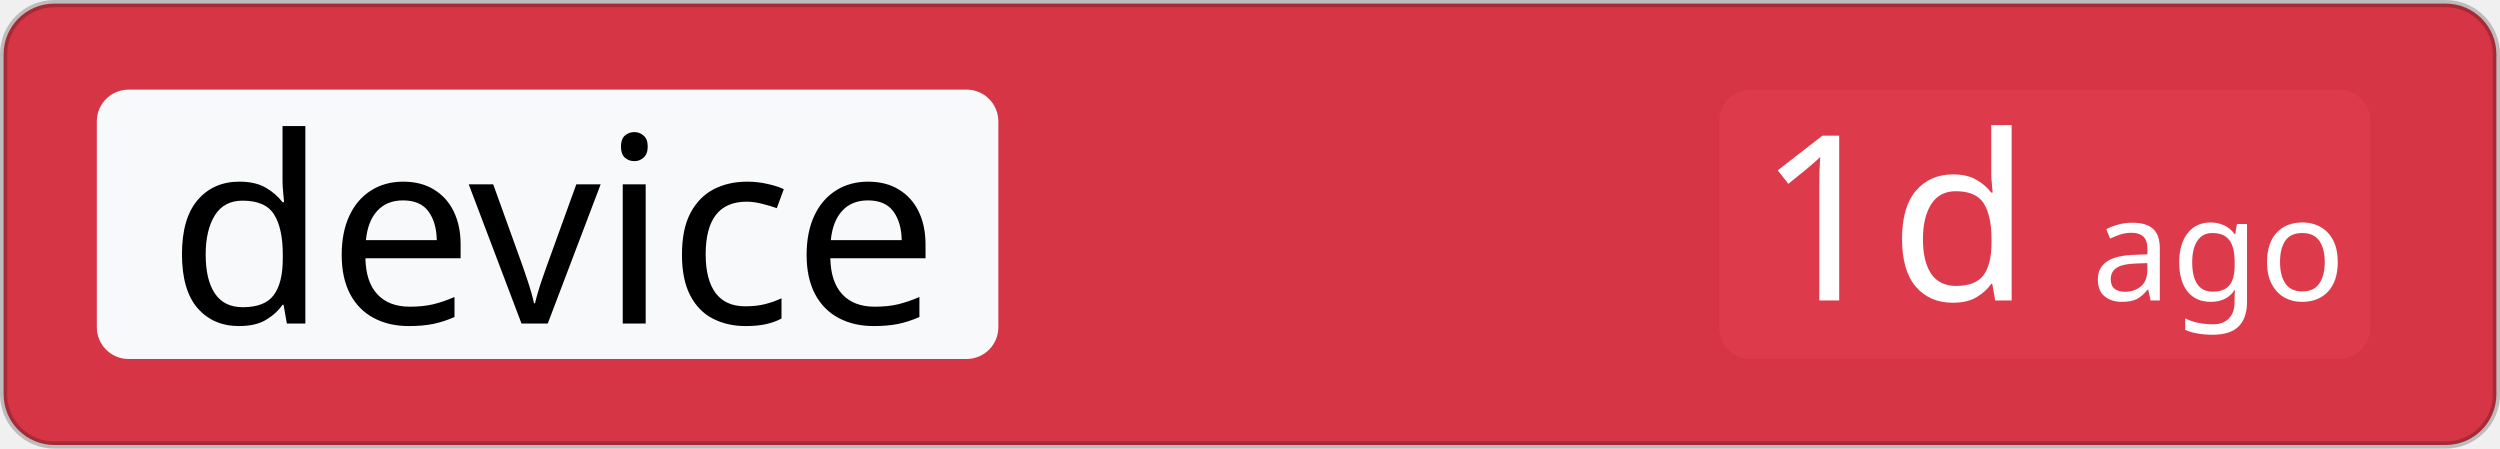
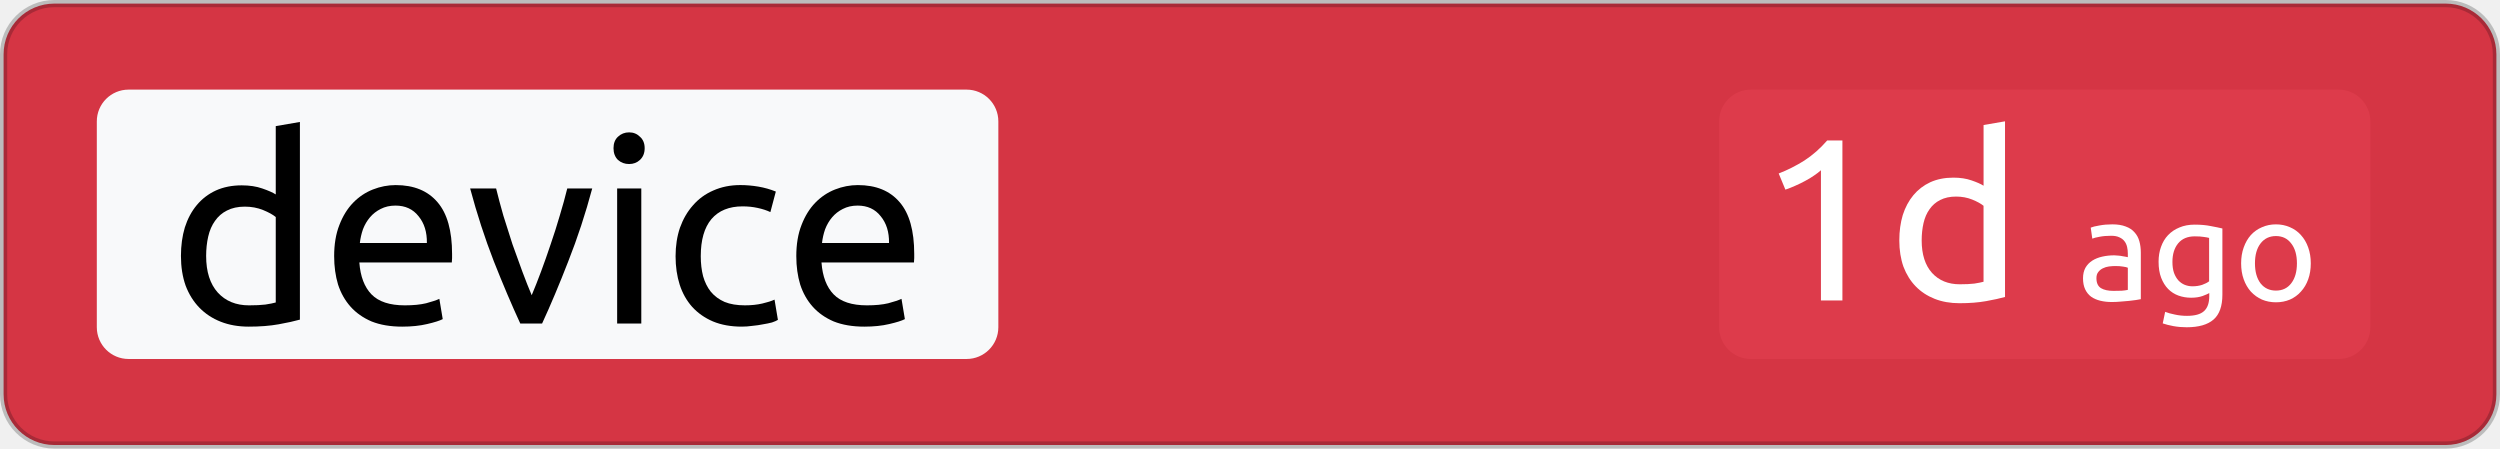
- <svg xmlns="http://www.w3.org/2000/svg" version="1.1" id="svg2" viewBox="0 0 306.486 54.996" height="15.521mm" width="86.497mm">
+ <svg xmlns="http://www.w3.org/2000/svg" width="86.497mm" height="15.521mm" viewBox="0 0 306.486 54.996" id="svg2" version="1.1">
  <defs id="defs4" />
-   <g transform="translate(-133.7857,-257.5765)" id="layer1">
-     <rect ry="6.218" y="258.017" x="134.226" height="54.115" width="305.605" id="rect4136" style="opacity:0.99;fill:#d53343;fill-opacity:1;fill-rule:nonzero;stroke:#000000;stroke-width:0.881;stroke-linecap:round;stroke-linejoin:round;stroke-miterlimit:4;stroke-dasharray:none;stroke-opacity:0.216" />
+   <g id="layer1" transform="translate(-133.7857,-257.5765)">
+     <rect style="opacity:0.99;fill:#d53343;fill-opacity:1;fill-rule:nonzero;stroke:#000000;stroke-width:0.881;stroke-linecap:round;stroke-linejoin:round;stroke-miterlimit:4;stroke-dasharray:none;stroke-opacity:0.216" id="rect4136" width="305.605" height="54.115" x="134.226" y="258.017" ry="6.218" />
    <g id="g4200">
-       <rect style="opacity:1;fill:#f8f9fa;fill-opacity:1;fill-rule:nonzero;stroke:none;stroke-width:0.944;stroke-linecap:round;stroke-linejoin:round;stroke-miterlimit:4;stroke-dasharray:none;stroke-opacity:0.216" id="rect4136-3" width="110.523" height="33.023" x="145.654" y="268.563" ry="3.893" />
-       <text xml:space="preserve" style="font-style:normal;font-variant:normal;font-weight:normal;font-stretch:normal;font-size:31.842px;line-height:125%;font-family:Ubuntu;-inkscape-font-specification:'Ubuntu, Normal';text-align:start;letter-spacing:0px;word-spacing:0px;writing-mode:lr-tb;text-anchor:start;fill:#000000;fill-opacity:1;stroke:none;stroke-width:1px;stroke-linecap:butt;stroke-linejoin:miter;stroke-opacity:1" x="154.345" y="297.238" id="text4155">
-         <tspan id="tspan4157" x="154.345" y="297.238">device</tspan>
-       </text>
+       <rect ry="3.893" y="268.563" x="145.654" height="33.023" width="110.523" id="rect4136-3" style="opacity:1;fill:#f8f9fa;fill-opacity:1;fill-rule:nonzero;stroke:none;stroke-width:0.944;stroke-linecap:round;stroke-linejoin:round;stroke-miterlimit:4;stroke-dasharray:none;stroke-opacity:0.216" />
+       <g id="text4155" style="font-style:normal;font-variant:normal;font-weight:normal;font-stretch:normal;font-size:31.842px;line-height:125%;font-family:Ubuntu;-inkscape-font-specification:'Ubuntu, Normal';text-align:start;letter-spacing:0px;word-spacing:0px;writing-mode:lr-tb;text-anchor:start;fill:#000000;fill-opacity:1;stroke:none;stroke-width:1px;stroke-linecap:butt;stroke-linejoin:miter;stroke-opacity:1">
+         <path id="path5921" style="" d="m 167.591,284.183 q -0.541,-0.446 -1.56,-0.86 -1.019,-0.414 -2.229,-0.414 -1.274,0 -2.197,0.478 -0.892,0.446 -1.465,1.274 -0.573,0.796 -0.828,1.911 -0.255,1.114 -0.255,2.388 0,2.898 1.433,4.49 1.433,1.56 3.821,1.56 1.21,0 2.006,-0.096 0.828,-0.127 1.274,-0.255 l 0,-10.476 z m 0,-11.145 2.961,-0.509 0,24.232 q -1.019,0.287 -2.611,0.573 -1.592,0.287 -3.662,0.287 -1.911,0 -3.439,-0.605 -1.528,-0.605 -2.611,-1.719 -1.083,-1.114 -1.688,-2.707 -0.573,-1.624 -0.573,-3.63 0,-1.911 0.478,-3.503 0.509,-1.592 1.465,-2.738 0.955,-1.146 2.324,-1.783 1.401,-0.637 3.184,-0.637 1.433,0 2.516,0.382 1.114,0.382 1.656,0.732 l 0,-8.374 z" />
+         <path id="path5923" style="" d="m 174.75,288.991 q 0,-2.197 0.637,-3.821 0.637,-1.656 1.688,-2.738 1.051,-1.083 2.42,-1.624 1.369,-0.541 2.802,-0.541 3.343,0 5.127,2.102 1.783,2.07 1.783,6.337 0,0.191 0,0.509 0,0.287 -0.032,0.541 l -11.336,0 q 0.191,2.579 1.497,3.917 1.306,1.337 4.076,1.337 1.56,0 2.611,-0.255 1.083,-0.287 1.624,-0.541 l 0.414,2.484 q -0.541,0.287 -1.911,0.605 -1.337,0.318 -3.057,0.318 -2.165,0 -3.757,-0.637 -1.56,-0.669 -2.579,-1.815 -1.019,-1.146 -1.528,-2.707 -0.478,-1.592 -0.478,-3.471 z m 11.368,-1.624 q 0.032,-2.006 -1.019,-3.28 -1.019,-1.306 -2.834,-1.306 -1.019,0 -1.815,0.414 -0.764,0.382 -1.306,1.019 -0.541,0.637 -0.86,1.465 -0.287,0.828 -0.382,1.688 l 8.215,0 z" />
+         <path id="path5925" style="" d="m 206.388,280.68 q -1.242,4.649 -2.929,8.916 -1.656,4.267 -3.216,7.642 l -2.675,0 q -1.56,-3.375 -3.248,-7.642 -1.656,-4.267 -2.898,-8.916 l 3.184,0 q 0.382,1.56 0.892,3.343 0.541,1.751 1.114,3.503 0.605,1.719 1.21,3.343 0.605,1.624 1.146,2.898 0.541,-1.274 1.146,-2.898 0.605,-1.624 1.178,-3.343 0.605,-1.751 1.114,-3.503 0.541,-1.783 0.923,-3.343 l 3.057,0 z" />
+         <path id="path5927" style="" d="m 212.405,297.238 -2.961,0 0,-16.558 2.961,0 0,16.558 z m -1.497,-19.551 q -0.796,0 -1.369,-0.509 -0.541,-0.541 -0.541,-1.433 0,-0.892 0.541,-1.401 0.573,-0.541 1.369,-0.541 0.796,0 1.337,0.541 0.573,0.509 0.573,1.401 0,0.892 -0.573,1.433 -0.541,0.509 -1.337,0.509 z" />
+         <path id="path5929" style="" d="m 224.725,297.62 q -2.006,0 -3.534,-0.637 -1.497,-0.637 -2.547,-1.783 -1.019,-1.146 -1.528,-2.707 -0.509,-1.592 -0.509,-3.503 0,-1.911 0.541,-3.503 0.573,-1.592 1.592,-2.738 1.019,-1.178 2.484,-1.815 1.497,-0.669 3.312,-0.669 1.114,0 2.229,0.191 1.114,0.191 2.133,0.605 l -0.669,2.516 q -0.669,-0.318 -1.56,-0.509 -0.86,-0.191 -1.847,-0.191 -2.484,0 -3.821,1.56 -1.306,1.56 -1.306,4.553 0,1.337 0.287,2.452 0.318,1.114 0.955,1.911 0.669,0.796 1.688,1.242 1.019,0.414 2.484,0.414 1.178,0 2.133,-0.223 0.955,-0.223 1.497,-0.478 l 0.414,2.484 q -0.255,0.159 -0.732,0.318 -0.478,0.127 -1.083,0.223 -0.605,0.127 -1.306,0.191 -0.669,0.096 -1.306,0.096 z" />
+         <path id="path5931" style="" d="m 231.407,288.991 q 0,-2.197 0.637,-3.821 0.637,-1.656 1.688,-2.738 1.051,-1.083 2.42,-1.624 1.369,-0.541 2.802,-0.541 3.343,0 5.127,2.102 1.783,2.07 1.783,6.337 0,0.191 0,0.509 0,0.287 -0.032,0.541 l -11.336,0 q 0.191,2.579 1.497,3.917 1.306,1.337 4.076,1.337 1.56,0 2.611,-0.255 1.083,-0.287 1.624,-0.541 l 0.414,2.484 q -0.541,0.287 -1.911,0.605 -1.337,0.318 -3.057,0.318 -2.165,0 -3.757,-0.637 -1.56,-0.669 -2.579,-1.815 -1.019,-1.146 -1.528,-2.707 -0.478,-1.592 -0.478,-3.471 z m 11.368,-1.624 q 0.032,-2.006 -1.019,-3.28 -1.019,-1.306 -2.834,-1.306 -1.019,0 -1.815,0.414 -0.764,0.382 -1.306,1.019 -0.541,0.637 -0.86,1.465 -0.287,0.828 -0.382,1.688 l 8.215,0 z" />
+       </g>
    </g>
-     <rect ry="3.893" y="268.563" x="344.544" height="33.023" width="79.831" id="rect4136-3-3" style="opacity:1;fill:#dd3b4b;fill-opacity:1;fill-rule:nonzero;stroke:none;stroke-width:0.944;stroke-linecap:round;stroke-linejoin:round;stroke-miterlimit:4;stroke-dasharray:none;stroke-opacity:0.216" />
-     <text id="text4155-6" y="294.409" x="349.213" style="font-style:normal;font-variant:normal;font-weight:normal;font-stretch:normal;font-size:28.298px;line-height:125%;font-family:Ubuntu;-inkscape-font-specification:'Ubuntu, Normal';text-align:start;letter-spacing:0px;word-spacing:0px;writing-mode:lr-tb;text-anchor:start;fill:#000000;fill-opacity:1;stroke:none;stroke-width:1px;stroke-linecap:butt;stroke-linejoin:miter;stroke-opacity:1" xml:space="preserve">
-       <tspan style="fill:#ffffff;fill-opacity:1" id="tspan4192" y="294.409" x="349.213">1d <tspan id="tspan6128" style="font-size:17.5px">ago</tspan>
-       </tspan>
-       <tspan style="fill:#ffffff;fill-opacity:1" y="329.781" x="349.213" id="tspan6122" />
-     </text>
+     <rect style="opacity:1;fill:#dd3b4b;fill-opacity:1;fill-rule:nonzero;stroke:none;stroke-width:0.944;stroke-linecap:round;stroke-linejoin:round;stroke-miterlimit:4;stroke-dasharray:none;stroke-opacity:0.216" id="rect4136-3-3" width="79.831" height="33.023" x="344.544" y="268.563" ry="3.893" />
+     <g id="text4155-6" style="font-style:normal;font-variant:normal;font-weight:normal;font-stretch:normal;font-size:28.298px;line-height:125%;font-family:Ubuntu;-inkscape-font-specification:'Ubuntu, Normal';text-align:start;letter-spacing:0px;word-spacing:0px;writing-mode:lr-tb;text-anchor:start;fill:#000000;fill-opacity:1;stroke:none;stroke-width:1px;stroke-linecap:butt;stroke-linejoin:miter;stroke-opacity:1">
+       <path id="path5934" style="fill:#ffffff;fill-opacity:1" d="m 351.845,278.845 q 1.613,-0.623 3.141,-1.585 1.528,-0.99 2.801,-2.462 l 1.868,0 0,19.61 -2.632,0 0,-15.96 q -0.34,0.311 -0.849,0.651 -0.481,0.34 -1.075,0.651 -0.566,0.311 -1.217,0.594 -0.623,0.283 -1.217,0.481 l -0.821,-1.981 z" />
+       <path id="path5936" style="fill:#ffffff;fill-opacity:1" d="m 376.958,282.807 q -0.481,-0.396 -1.387,-0.764 -0.906,-0.368 -1.981,-0.368 -1.132,0 -1.953,0.424 -0.792,0.396 -1.302,1.132 -0.509,0.707 -0.736,1.698 -0.226,0.99 -0.226,2.122 0,2.575 1.273,3.99 1.273,1.387 3.396,1.387 1.075,0 1.783,-0.085 0.736,-0.113 1.132,-0.226 l 0,-9.31 z m 0,-9.904 2.632,-0.453 0,21.535 q -0.906,0.255 -2.32,0.509 -1.415,0.255 -3.254,0.255 -1.698,0 -3.056,-0.538 -1.358,-0.538 -2.32,-1.528 -0.962,-0.99 -1.5,-2.405 -0.509,-1.443 -0.509,-3.226 0,-1.698 0.424,-3.113 0.453,-1.415 1.302,-2.434 0.849,-1.019 2.066,-1.585 1.245,-0.566 2.83,-0.566 1.273,0 2.236,0.34 0.99,0.34 1.471,0.651 l 0,-7.442 z" />
+       <path id="path5938" style="font-size:17.5px;fill:#ffffff;fill-opacity:1" d="m 392.879,293.236 q 0.578,0 1.015,-0.018 0.455,-0.035 0.752,-0.105 l 0,-2.712 q -0.175,-0.087 -0.578,-0.14 -0.385,-0.07 -0.945,-0.07 -0.367,0 -0.787,0.052 -0.403,0.052 -0.752,0.228 -0.333,0.158 -0.56,0.455 -0.228,0.28 -0.228,0.752 0,0.875 0.56,1.225 0.56,0.333 1.522,0.333 z m -0.14,-8.155 q 0.98,0 1.645,0.263 0.682,0.245 1.085,0.718 0.42,0.455 0.595,1.103 0.175,0.63 0.175,1.4 l 0,5.688 q -0.21,0.035 -0.595,0.105 -0.367,0.052 -0.84,0.105 -0.472,0.052 -1.032,0.087 -0.542,0.052 -1.085,0.052 -0.77,0 -1.417,-0.158 -0.647,-0.158 -1.12,-0.49 -0.472,-0.35 -0.735,-0.91 -0.263,-0.56 -0.263,-1.347 0,-0.752 0.297,-1.295 0.315,-0.542 0.84,-0.875 0.525,-0.333 1.225,-0.49 0.7,-0.158 1.47,-0.158 0.245,0 0.507,0.035 0.263,0.018 0.49,0.07 0.245,0.035 0.42,0.07 0.175,0.035 0.245,0.052 l 0,-0.455 q 0,-0.403 -0.087,-0.787 -0.087,-0.403 -0.315,-0.7 -0.228,-0.315 -0.63,-0.49 -0.385,-0.193 -1.015,-0.193 -0.805,0 -1.417,0.122 -0.595,0.105 -0.892,0.228 l -0.193,-1.347 q 0.315,-0.14 1.05,-0.263 0.735,-0.14 1.593,-0.14 z" />
+       <path id="path5940" style="font-size:17.5px;fill:#ffffff;fill-opacity:1" d="m 404.63,293.499 q -0.21,0.14 -0.823,0.367 -0.595,0.21 -1.4,0.21 -0.823,0 -1.558,-0.263 -0.718,-0.263 -1.26,-0.805 -0.542,-0.56 -0.858,-1.383 -0.315,-0.823 -0.315,-1.96 0,-0.998 0.297,-1.82 0.297,-0.84 0.858,-1.435 0.578,-0.613 1.4,-0.945 0.823,-0.35 1.855,-0.35 1.137,0 1.978,0.175 0.858,0.158 1.435,0.297 l 0,8.12 q 0,2.1 -1.085,3.045 -1.085,0.945 -3.29,0.945 -0.858,0 -1.627,-0.14 -0.752,-0.14 -1.312,-0.333 l 0.297,-1.417 q 0.49,0.193 1.19,0.333 0.718,0.158 1.488,0.158 1.452,0 2.083,-0.578 0.647,-0.578 0.647,-1.837 l 0,-0.385 z m -0.018,-6.755 q -0.245,-0.07 -0.665,-0.122 -0.403,-0.07 -1.103,-0.07 -1.312,0 -2.03,0.858 -0.7,0.858 -0.7,2.275 0,0.787 0.193,1.347 0.21,0.56 0.542,0.927 0.35,0.367 0.787,0.542 0.455,0.175 0.927,0.175 0.647,0 1.19,-0.175 0.542,-0.193 0.858,-0.438 l 0,-5.32 z" />
+       <path id="path5942" style="font-size:17.5px;fill:#ffffff;fill-opacity:1" d="m 417.075,289.859 q 0,1.085 -0.315,1.96 -0.315,0.875 -0.892,1.505 -0.56,0.63 -1.347,0.98 -0.787,0.333 -1.715,0.333 -0.927,0 -1.715,-0.333 -0.787,-0.35 -1.365,-0.98 -0.56,-0.63 -0.875,-1.505 -0.315,-0.875 -0.315,-1.96 0,-1.067 0.315,-1.942 0.315,-0.892 0.875,-1.522 0.578,-0.63 1.365,-0.963 0.787,-0.35 1.715,-0.35 0.927,0 1.715,0.35 0.787,0.333 1.347,0.963 0.578,0.63 0.892,1.522 0.315,0.875 0.315,1.942 z m -1.698,0 q 0,-1.54 -0.7,-2.433 -0.682,-0.91 -1.873,-0.91 -1.19,0 -1.89,0.91 -0.682,0.892 -0.682,2.433 0,1.54 0.682,2.45 0.7,0.892 1.89,0.892 1.19,0 1.873,-0.892 0.7,-0.91 0.7,-2.45 z" />
+     </g>
  </g>
</svg>
